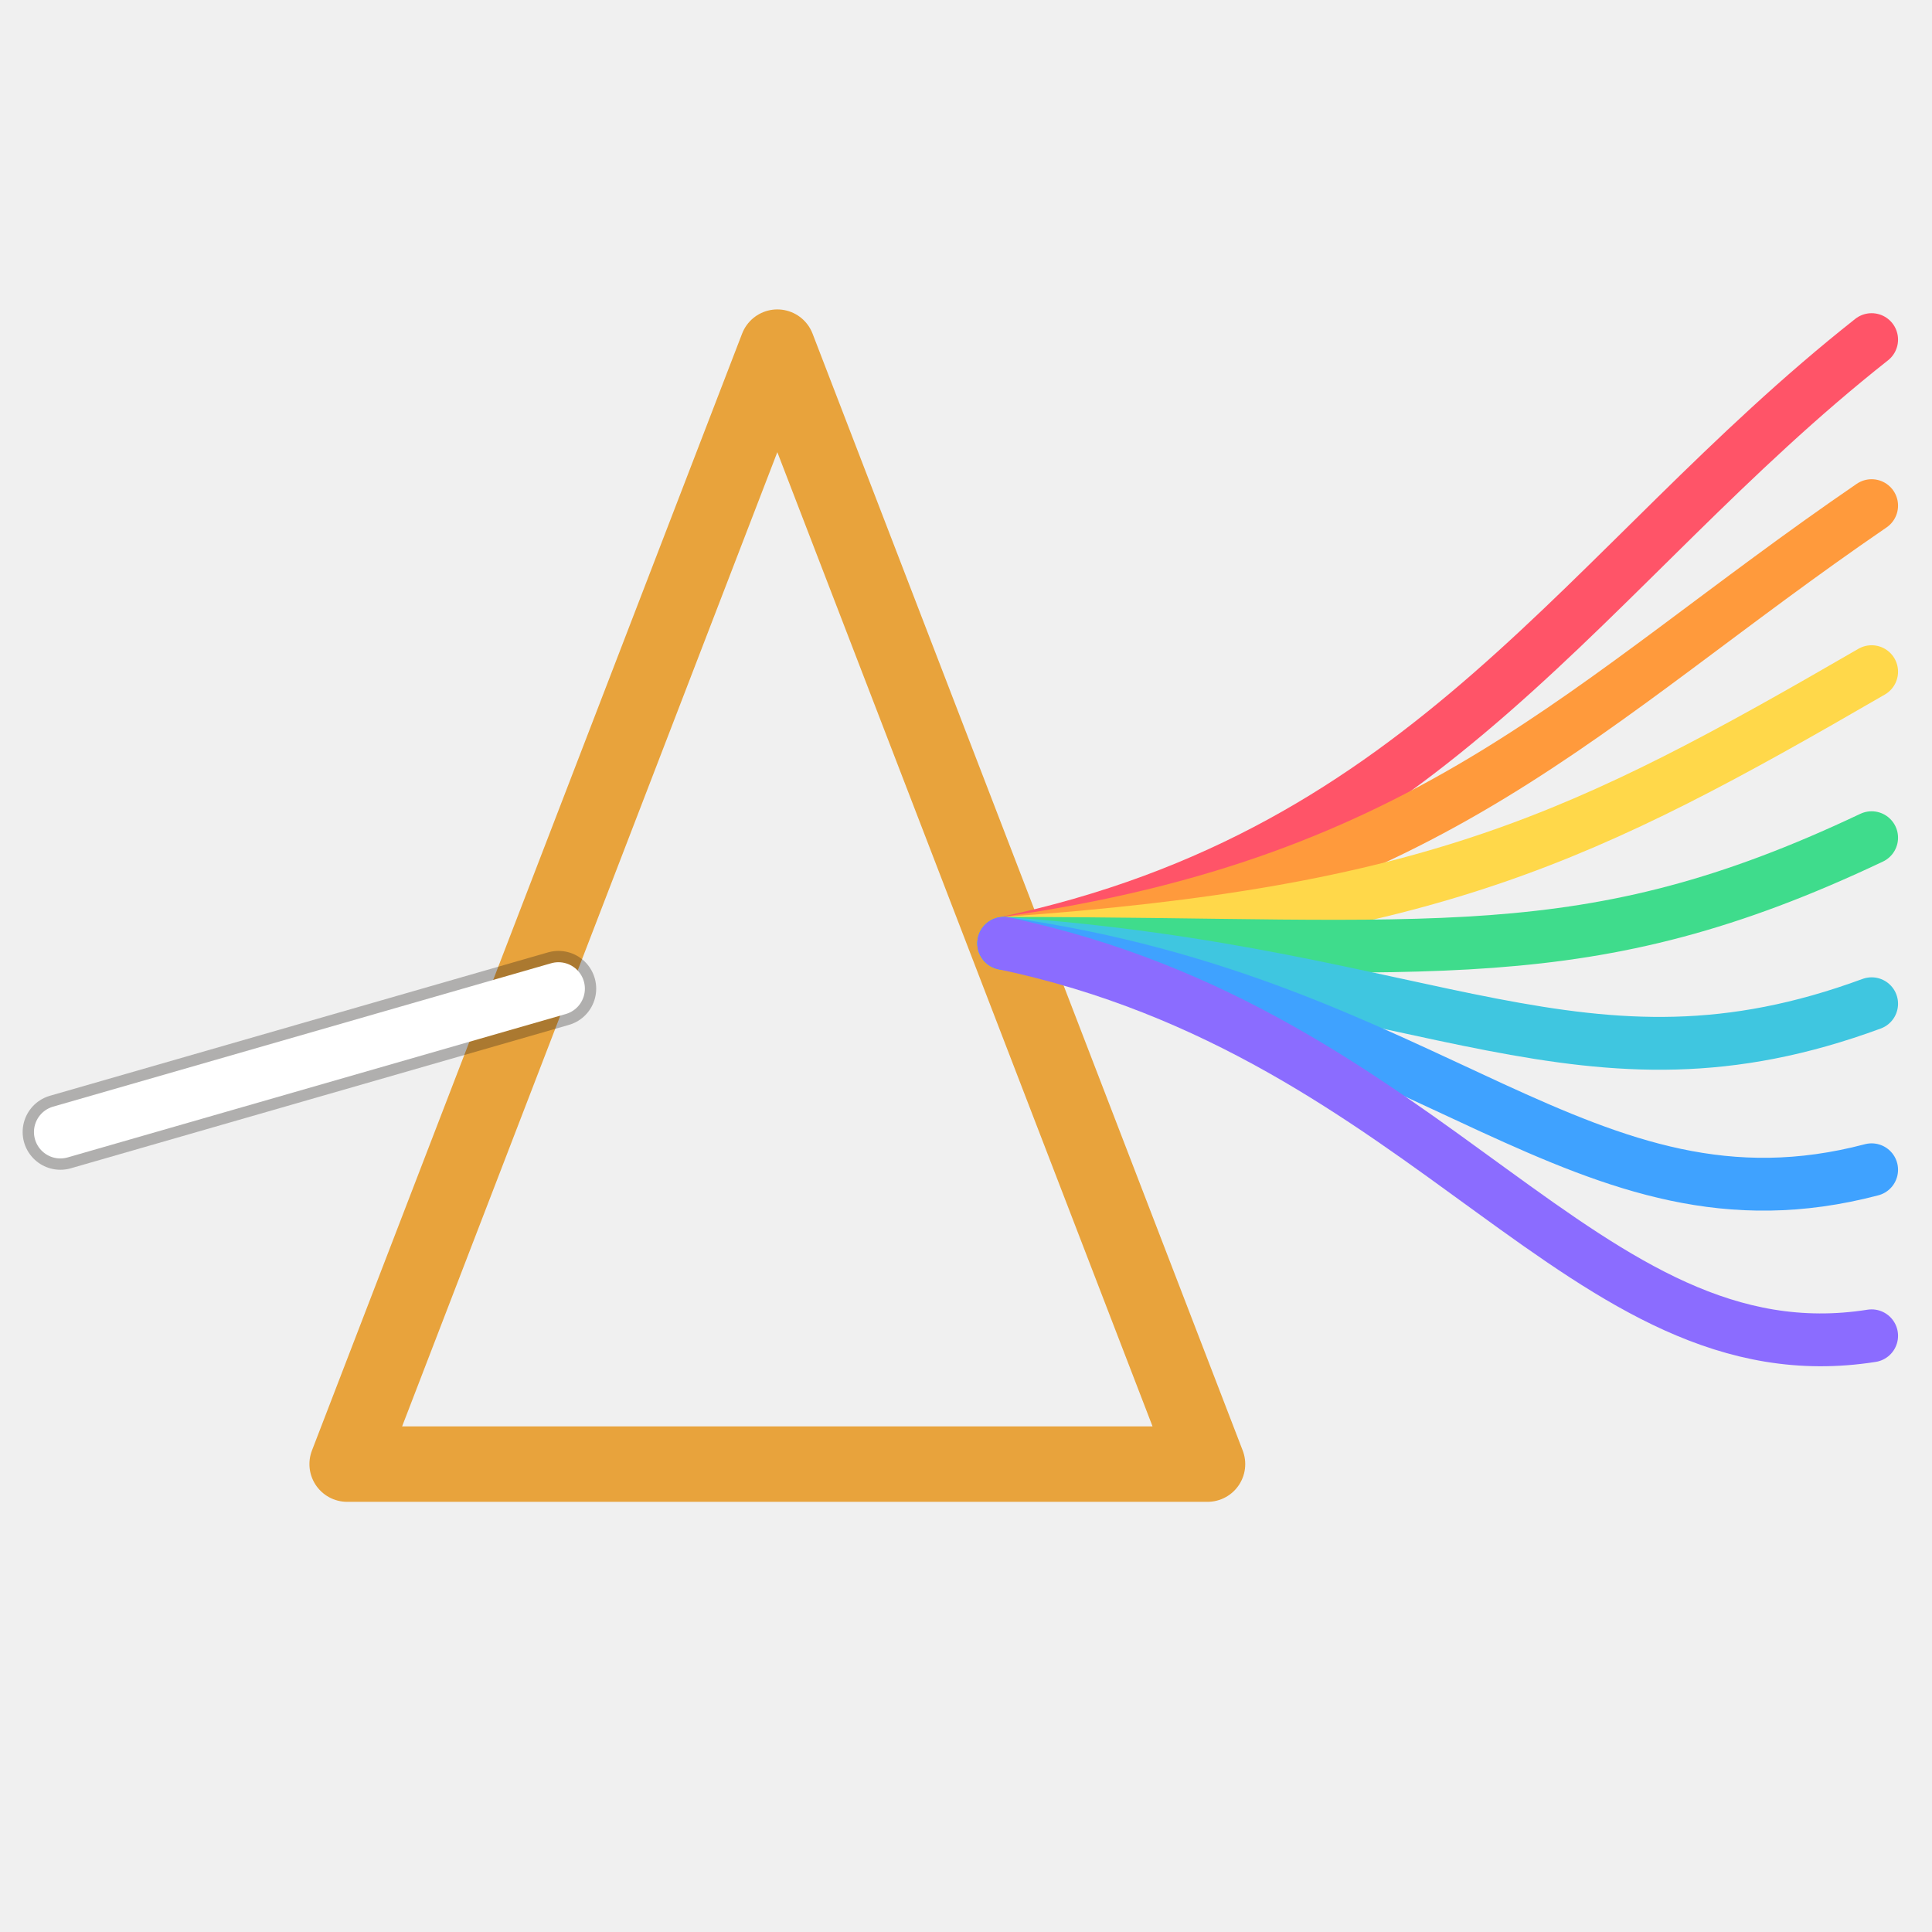
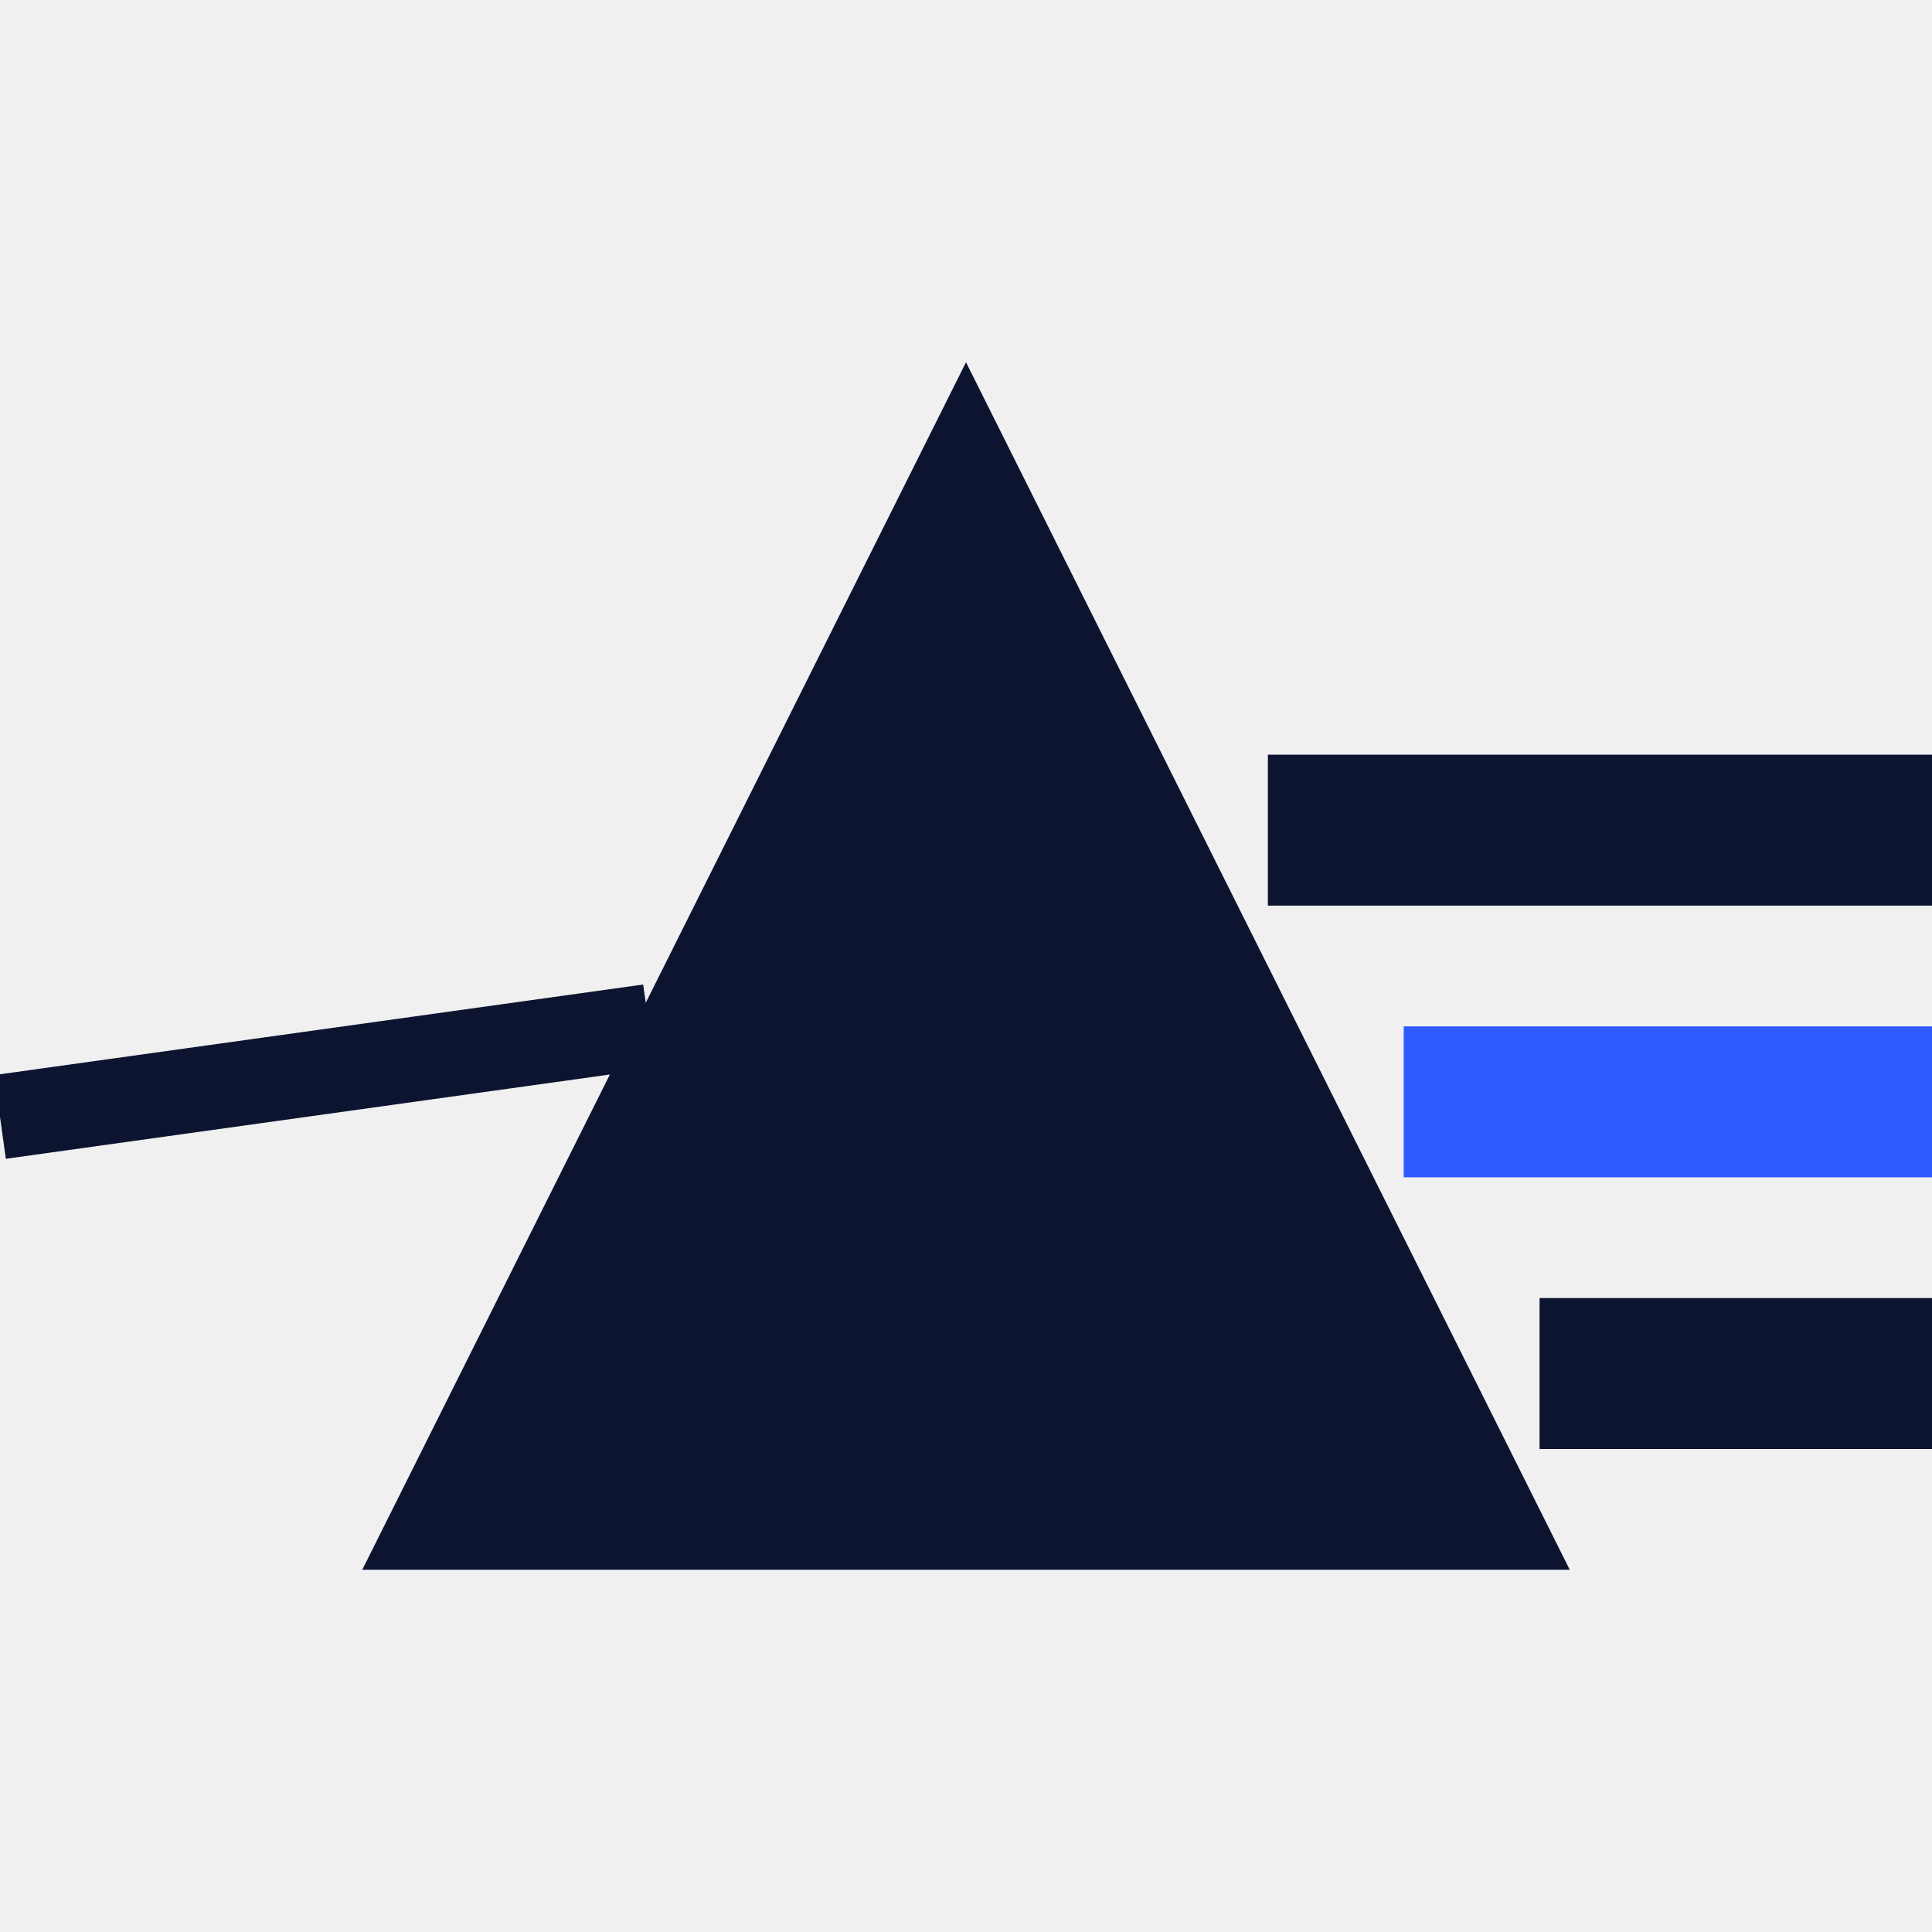
- <svg xmlns="http://www.w3.org/2000/svg" version="1.2" baseProfile="tiny" width="512" height="512" viewBox="0 0 512 512">
-   <path d="M206,92 L320,388 L92,388 Z" fill="none" stroke="#e8a33c" stroke-width="20" stroke-linejoin="round" />
-   <path d="M16,300 L148,262" stroke="#1c1a16" stroke-opacity="0.3" stroke-width="20" stroke-linecap="round" fill="none" />
-   <path d="M16,300 L148,262" stroke="#ffffff" stroke-width="14" stroke-linecap="round" fill="none" />
-   <path d="M266,250 C380,226 420,150 496,90" stroke="#ff5468" stroke-width="14" stroke-linecap="round" fill="none" />
-   <path d="M266,250 C380,234 420,186 496,134" stroke="#ff9a3c" stroke-width="14" stroke-linecap="round" fill="none" />
-   <path d="M266,250 C380,242 420,222 496,178" stroke="#ffd84a" stroke-width="14" stroke-linecap="round" fill="none" />
-   <path d="M266,250 C380,250 420,258 496,222" stroke="#3fdc8c" stroke-width="14" stroke-linecap="round" fill="none" />
-   <path d="M266,250 C380,258 420,294 496,266" stroke="#3fc6e0" stroke-width="14" stroke-linecap="round" fill="none" />
-   <path d="M266,250 C380,266 420,330 496,310" stroke="#3fa2ff" stroke-width="14" stroke-linecap="round" fill="none" />
-   <path d="M266,250 C380,274 420,366 496,354" stroke="#8b6cff" stroke-width="14" stroke-linecap="round" fill="none" />
+ <svg xmlns="http://www.w3.org/2000/svg" version="1.2" baseProfile="tiny" width="512" height="512" viewBox="0 0 64 64">
+   <path d="M0,37 L21.5,34" stroke="#0c1430" stroke-width="2.8" fill="none" />
+   <path d="M12,52 L32,12 L52,52 Z" fill="#0c1430" />
+   <rect x="42" y="25" width="22" height="5" fill="#0c1430" />
+   <rect x="46.5" y="34" width="17.5" height="5" fill="#2d5bff" />
+   <rect x="51" y="43" width="13" height="5" fill="#0c1430" />
</svg>
